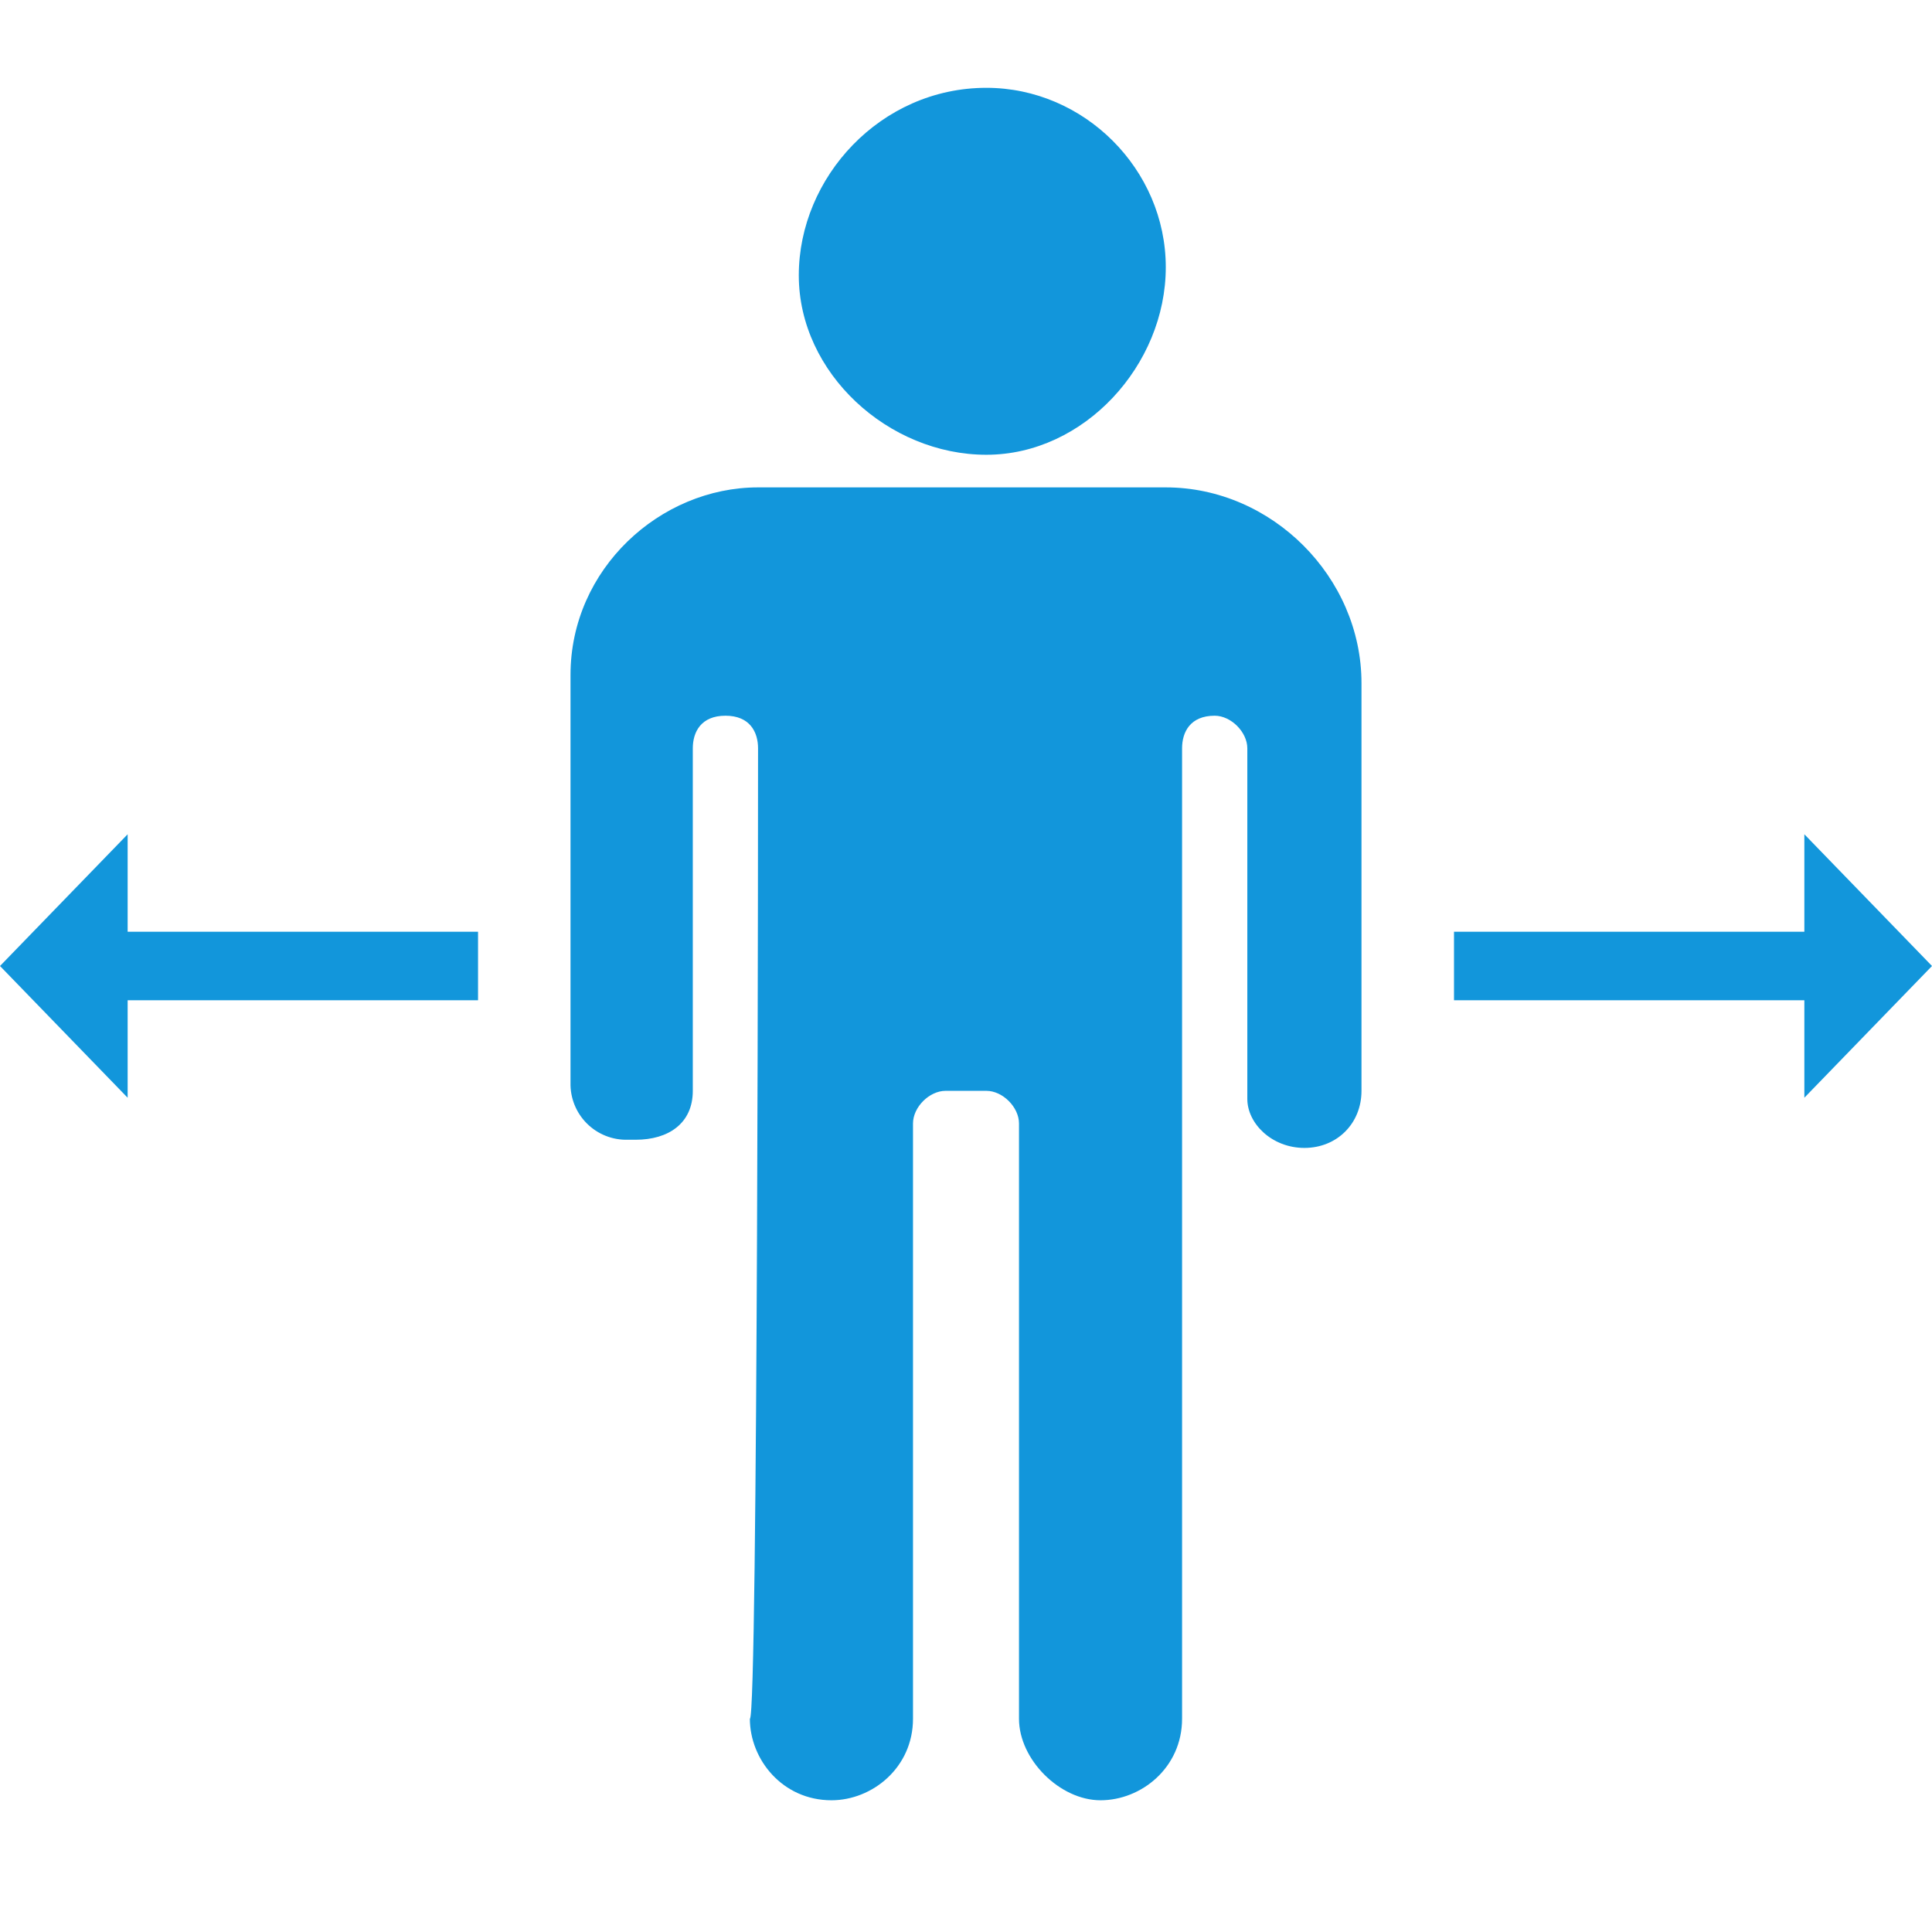
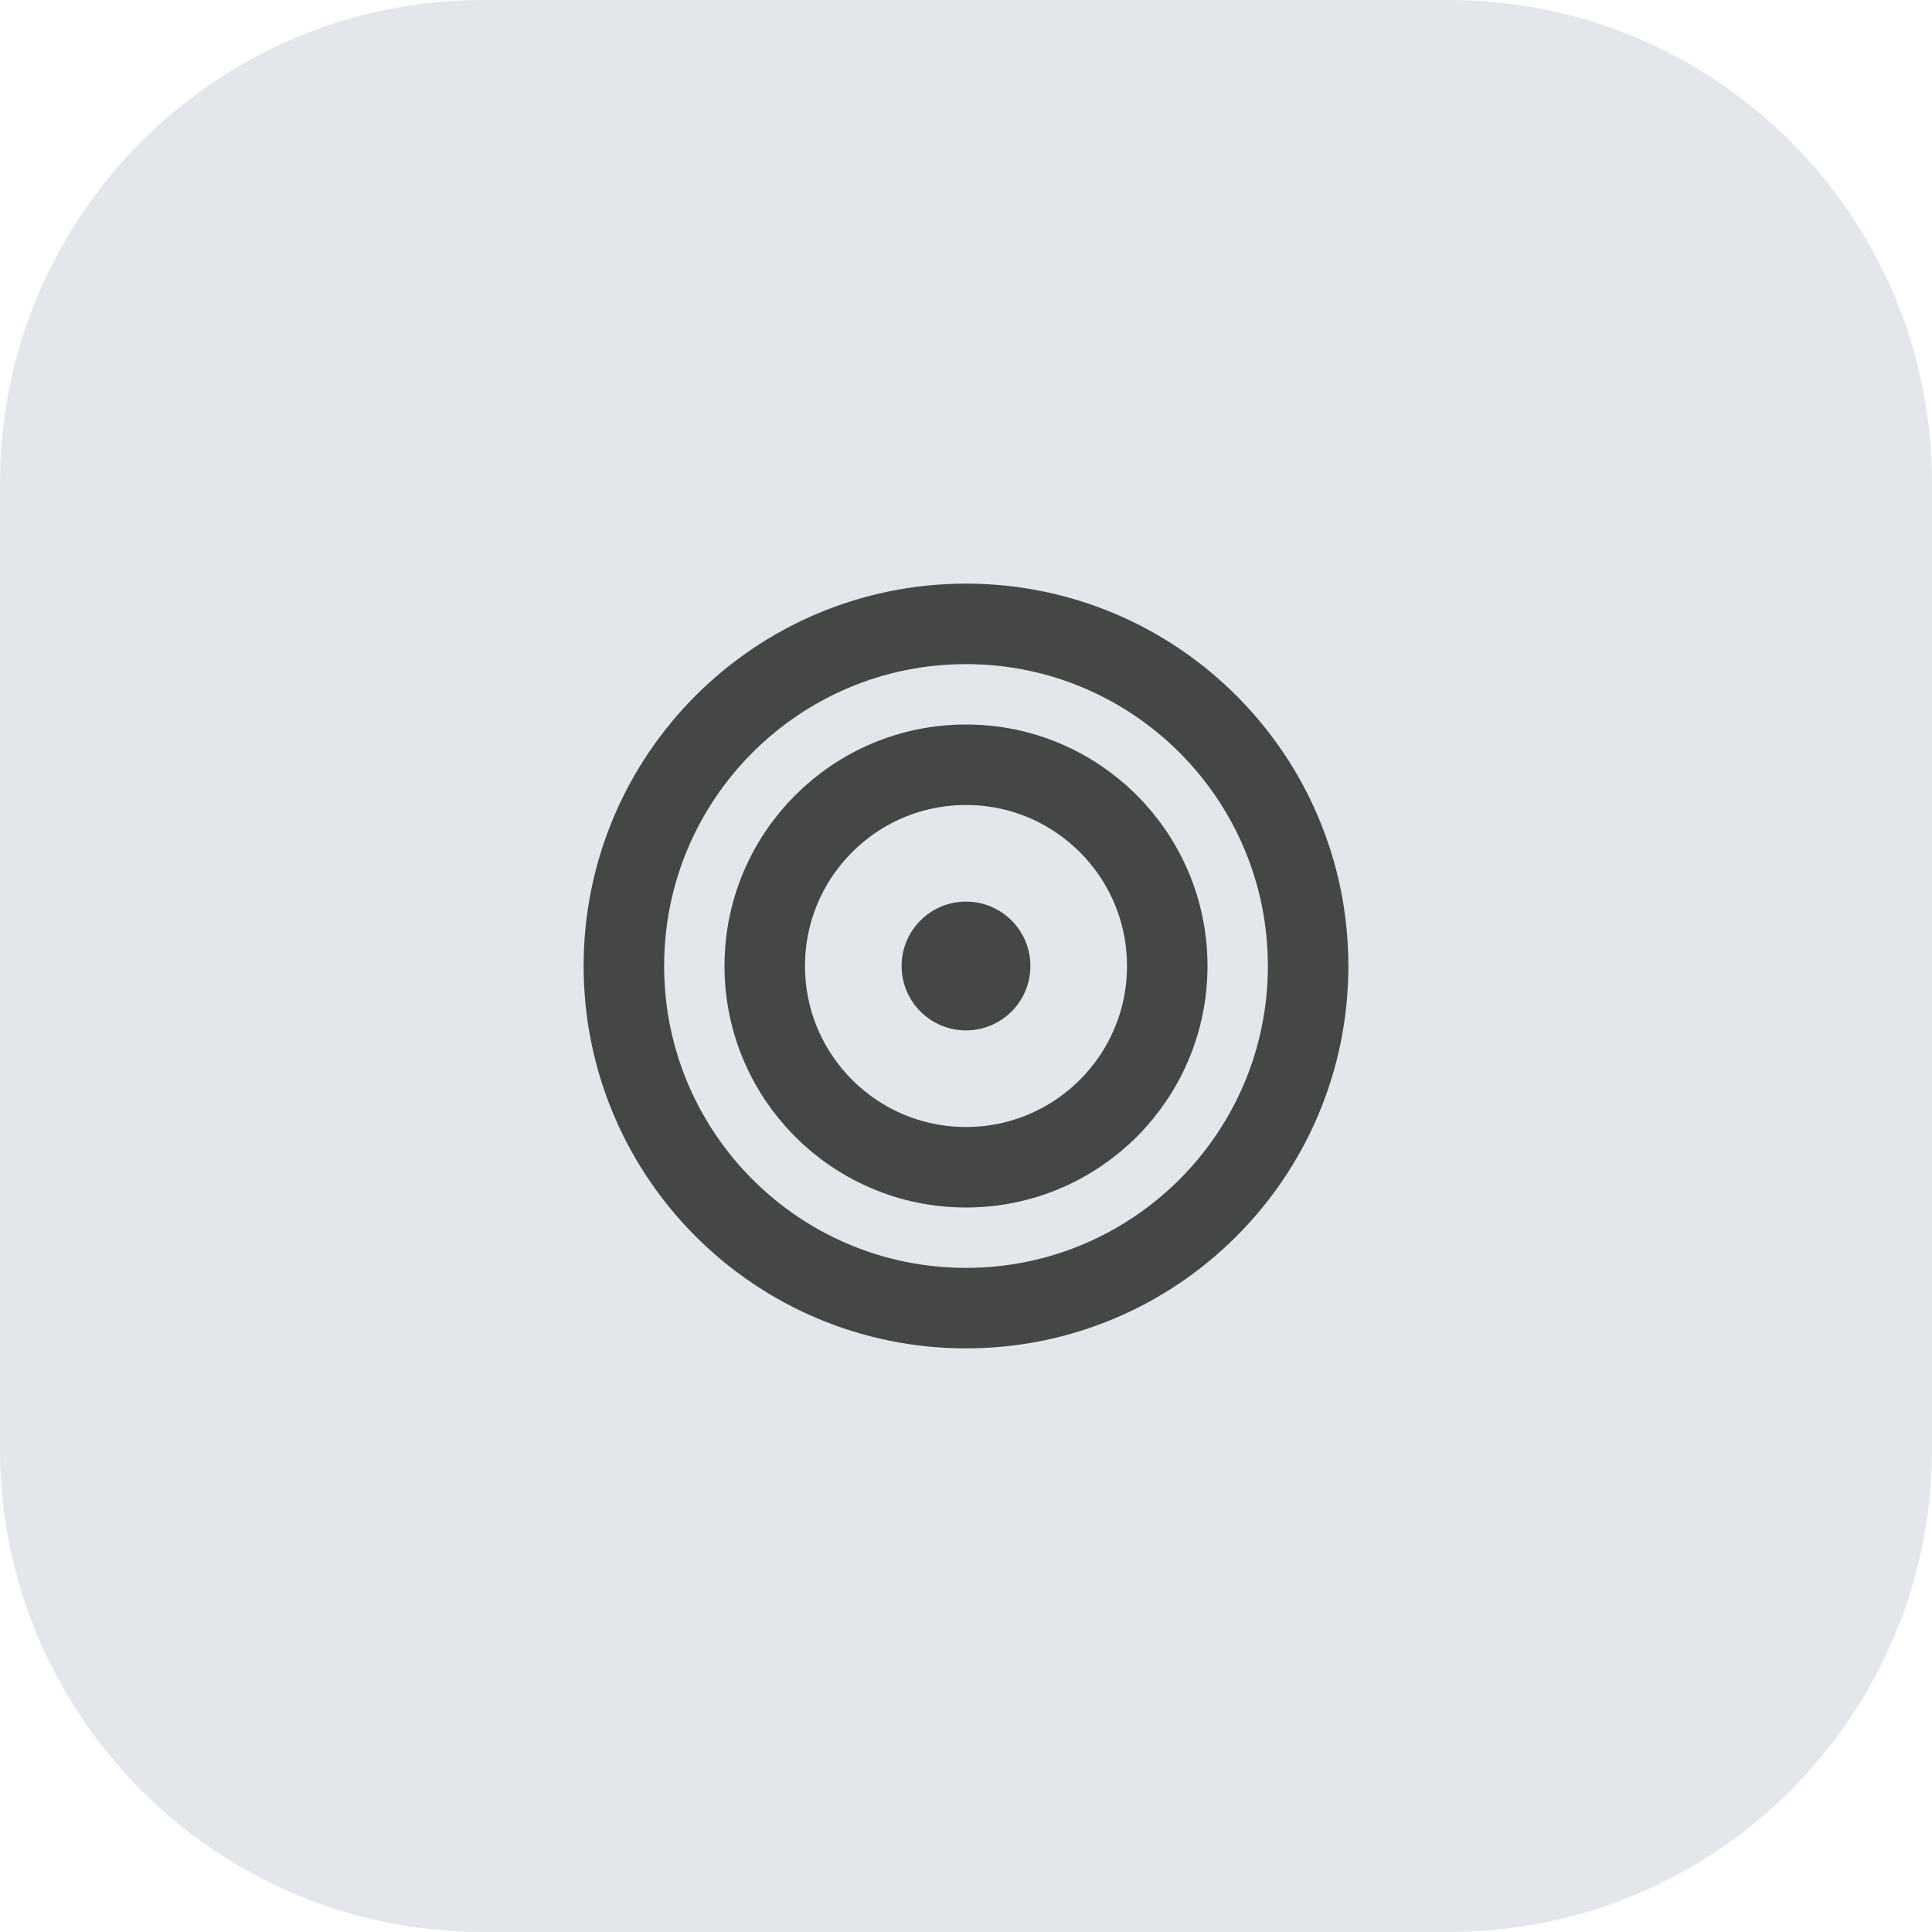
- <svg xmlns="http://www.w3.org/2000/svg" t="1772432906138" class="icon" viewBox="0 0 1024 1024" version="1.1" p-id="33999" width="200" height="200">
-   <path d="M617.891 258.327c56.18 0 103.727 47.546 103.727 103.75v216.087c0 17.292-12.963 30.255-30.255 30.255s-30.255-12.986-30.255-25.949v-185.833c0-8.634-8.657-17.292-17.292-17.292-12.963 0-17.292 8.657-17.292 17.292v514.327c0 25.926-21.597 43.217-43.217 43.217-21.597 0-43.217-21.62-43.217-43.217V595.456c0-8.634-8.657-17.292-17.292-17.292h-21.62c-8.634 0-17.268 8.657-17.268 17.292v315.508c0 25.926-21.62 43.217-43.217 43.217-25.949 0-43.241-21.62-43.241-43.217 4.329 0 4.329-513.001 4.329-514.327 0-8.634-4.329-17.292-17.268-17.292-12.986 0-17.315 8.657-17.315 17.292v181.527c0 17.292-12.963 25.926-30.255 25.926h-4.305a29.556 29.556 0 0 1-30.255-30.255v-216.111c0-56.18 47.523-99.398 99.375-99.398h216.134zM67.654 493.847h185.716v36.305h-185.716V581.818L0 512l67.654-69.818v51.665zM1024 512l-67.654 69.818v-51.665h-185.693v-36.305h185.693V442.182L1024 512zM522.799 46.545c51.852 0 95.092 43.217 95.092 95.092 0 51.852-43.241 99.398-95.092 99.398-51.875 0-99.421-43.217-99.421-95.092 0-51.852 43.241-99.375 99.421-99.398z" fill="#1296db" p-id="34000" />
+ <svg xmlns="http://www.w3.org/2000/svg" viewBox="0 0 48 48">
+   <rect width="48" height="48" rx="12" fill="#e3e7ec" />
+   <g transform="translate(12 12)" fill="none" stroke="#444746" stroke-width="2" stroke-linecap="round" stroke-linejoin="round">
+     <circle cx="12" cy="12" r="8.5" />
+     <circle cx="12" cy="12" r="5" />
+     <circle cx="12" cy="12" r="1.6" fill="#444746" stroke="none" />
+   </g>
</svg>
